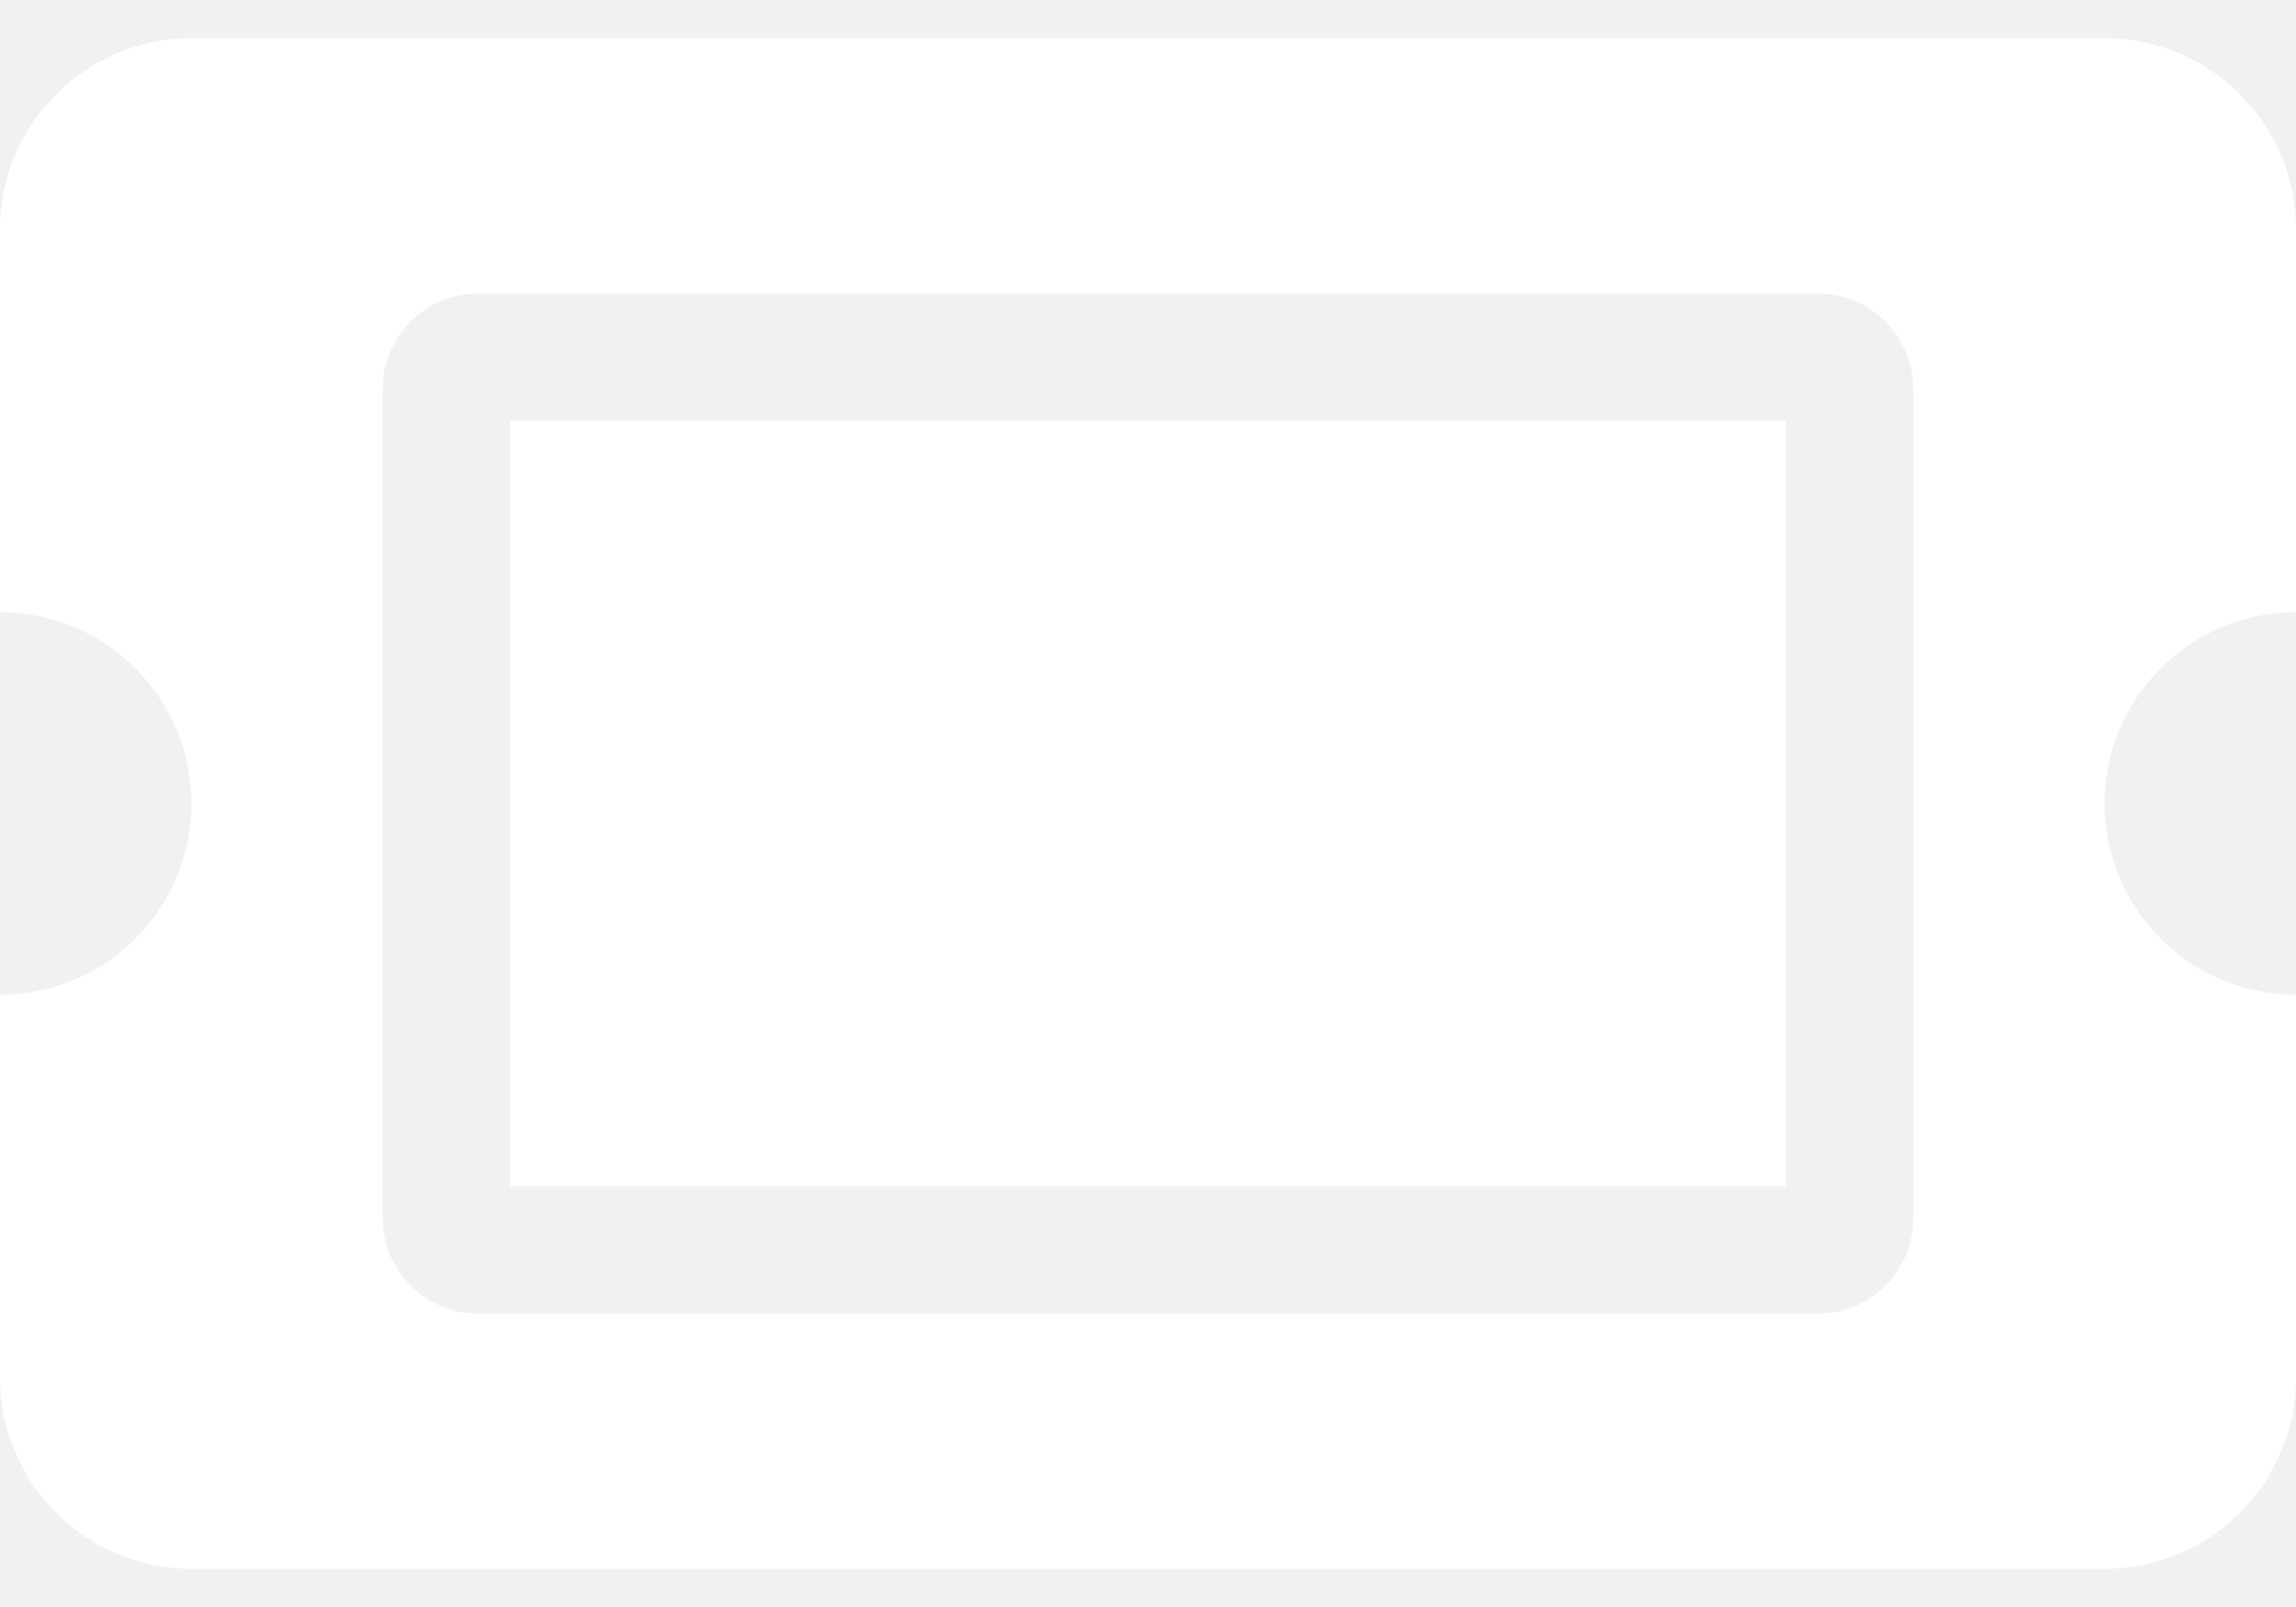
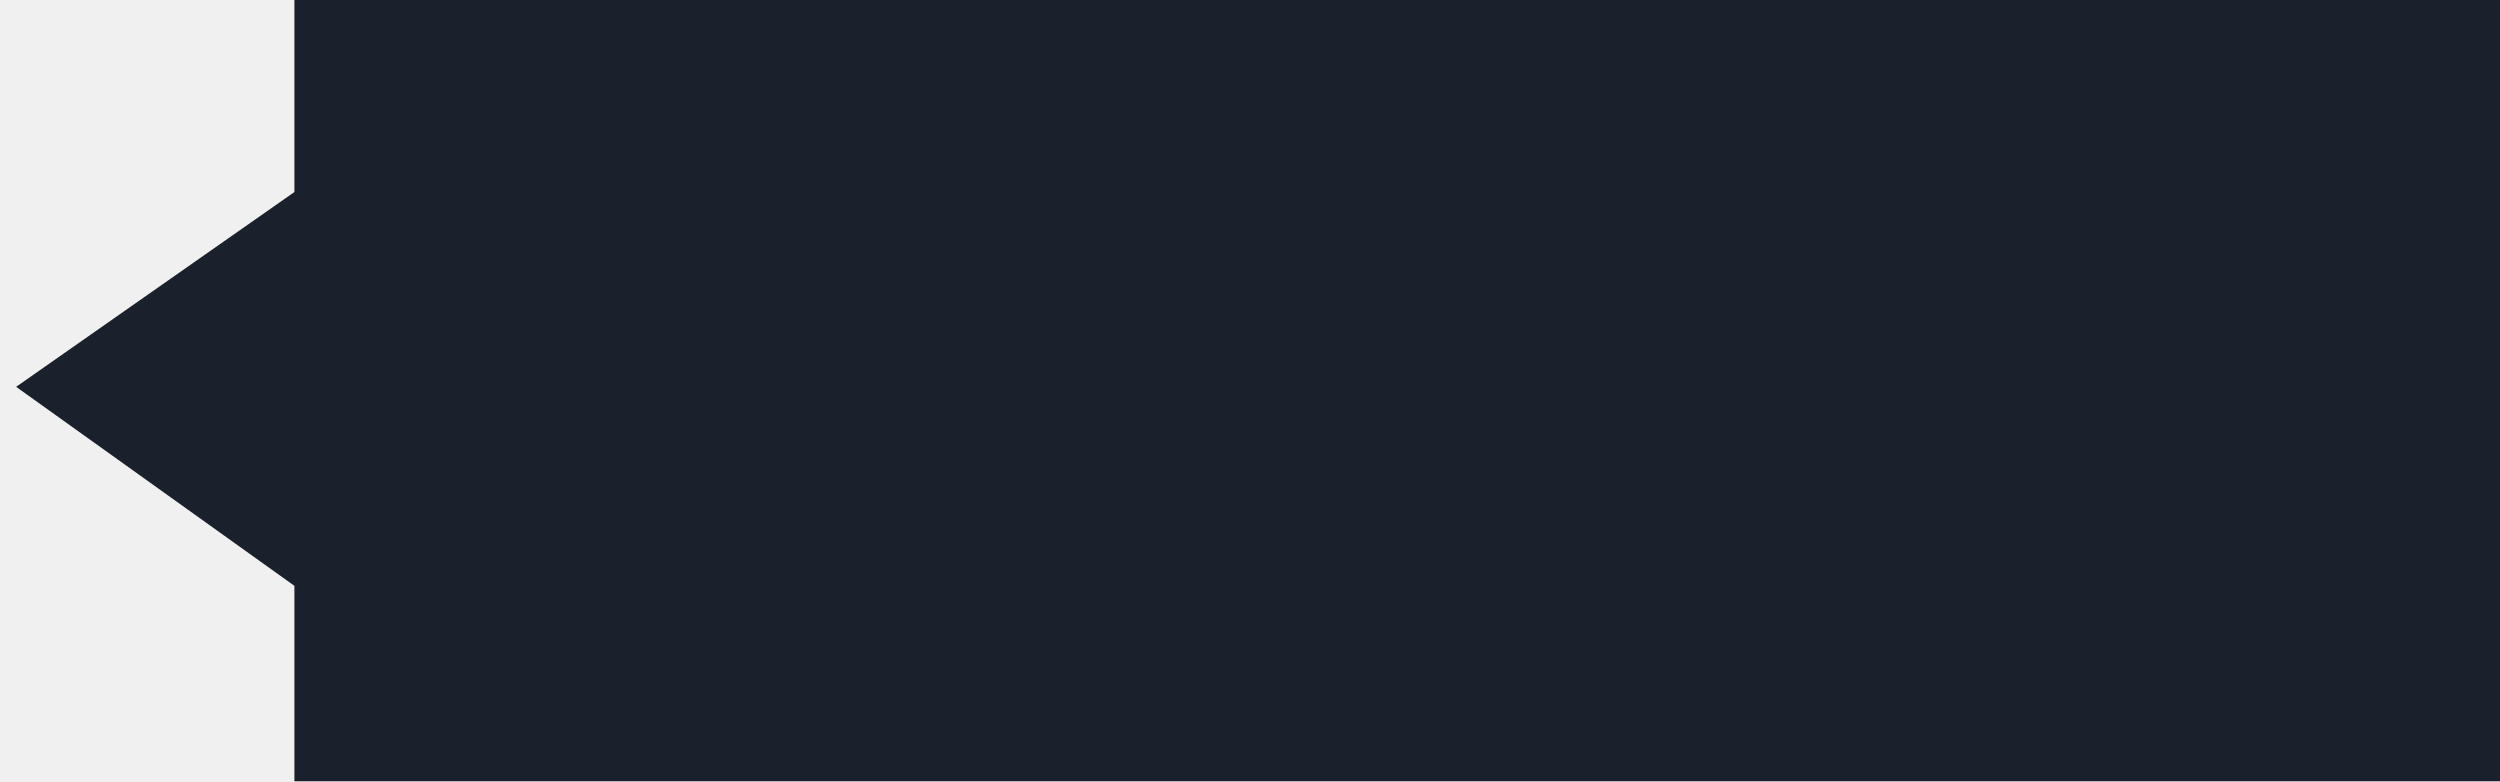
- <svg xmlns="http://www.w3.org/2000/svg" version="1.1" width="20px" height="14px">
-   <g transform="matrix(1 0 0 1 -14 -69 )">
-     <path d="M 4.444 10.333  L 4.444 3.667  L 15.556 3.667  L 15.556 10.333  L 4.444 10.333  Z M 20 5.333  C 19.08 5.333  18.333 6.08  18.333 7  C 18.333 7.92  19.08 8.667  20 8.667  L 20 12  C 20 12.92  19.254 13.667  18.333 13.667  L 1.667 13.667  C 0.746 13.667  0 12.92  0 12  L 0 8.667  C 0.92 8.667  1.667 7.92  1.667 7  C 1.667 6.08  0.92 5.333  0 5.333  L 0 2  C 0 1.08  0.746 0.333  1.667 0.333  L 18.333 0.333  C 19.254 0.333  20 1.08  20 2  L 20 5.333  Z M 16.667 10.611  L 16.667 3.389  C 16.667 2.929  16.294 2.556  15.833 2.556  L 4.167 2.556  C 3.706 2.556  3.333 2.929  3.333 3.389  L 3.333 10.611  C 3.333 11.071  3.706 11.444  4.167 11.444  L 15.833 11.444  C 16.294 11.444  16.667 11.071  16.667 10.611  Z " fill-rule="nonzero" fill="#ffffff" stroke="none" transform="matrix(1 0 0 1 14 69 )" />
+ <svg xmlns="http://www.w3.org/2000/svg" version="1.1" width="96px" height="30px">
+   <g>
+     <path d="M 11.305 30  C 11.305 30  11.305 22.496  11.305 22.496  C 11.305 22.496  0.619 14.854  0.619 14.854  C 0.619 14.854  11.305 7.374  11.305 7.374  C 11.305 7.374  11.305 0  11.305 0  C 11.305 0  101.217 0  101.217 0  C 101.217 0  101.217 30  101.217 30  C 101.217 30  11.305 30  11.305 30  Z " fill-rule="nonzero" fill="#1a202c" stroke="none" />
  </g>
</svg>
